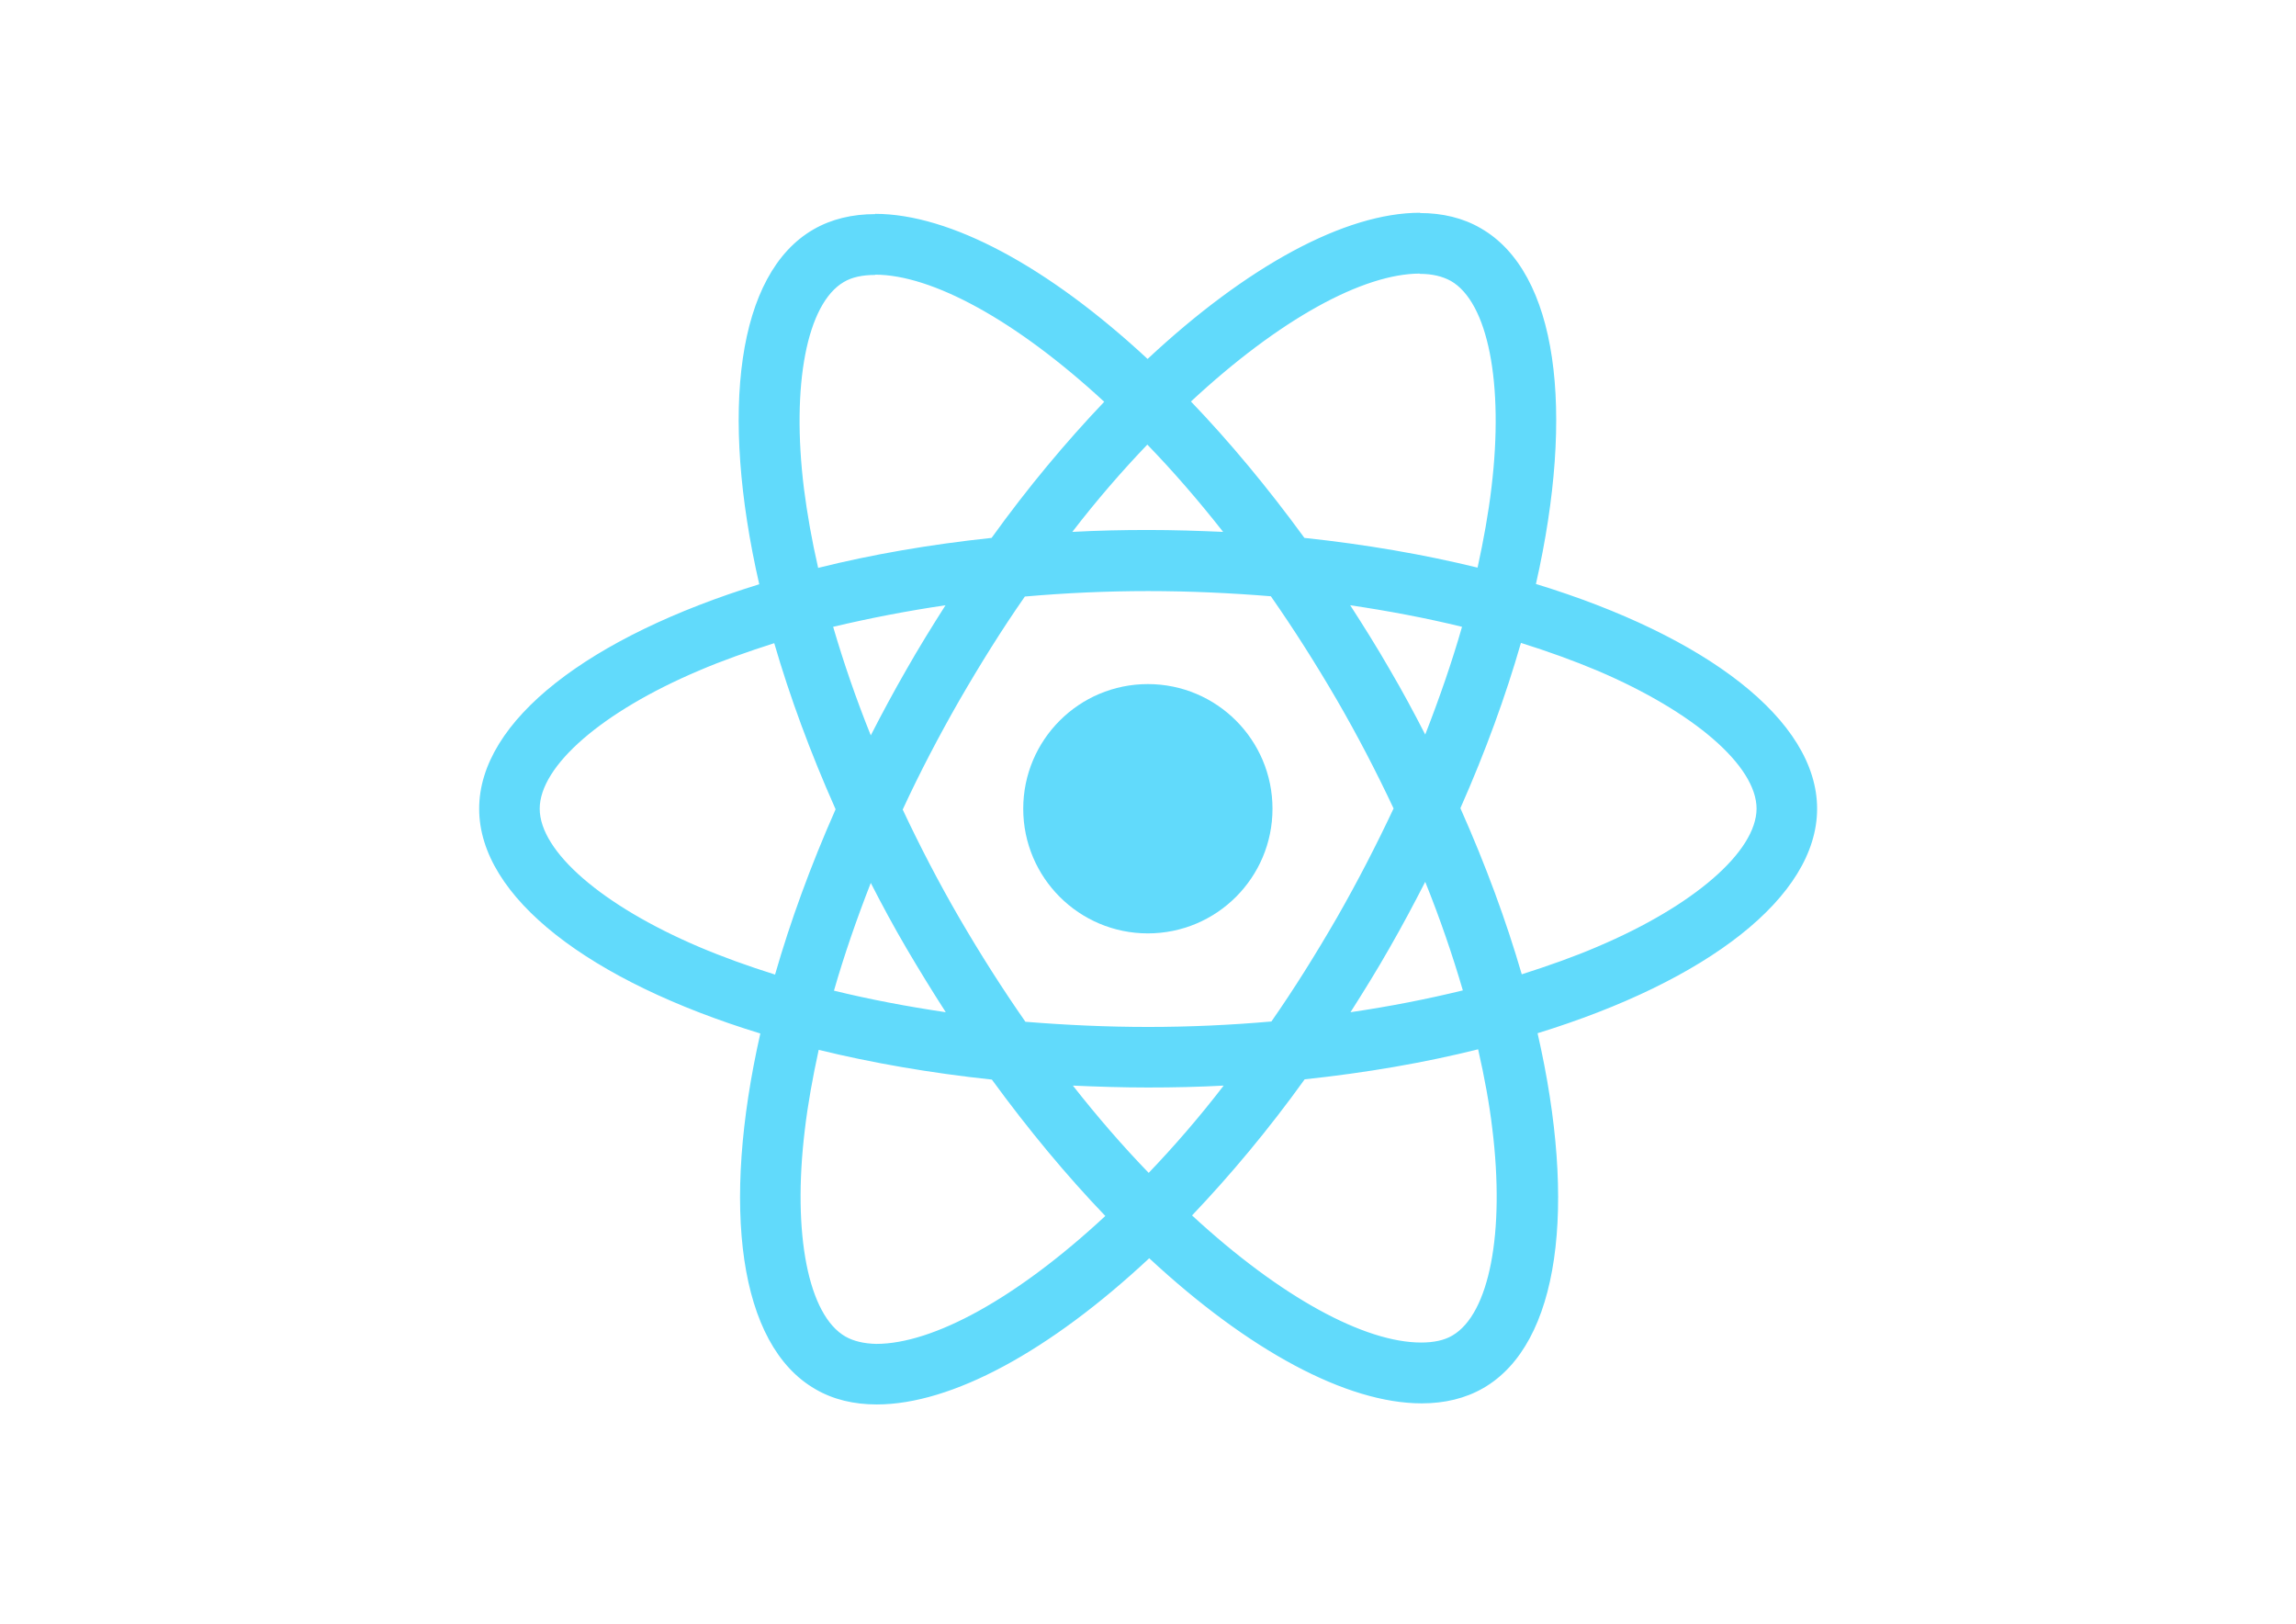
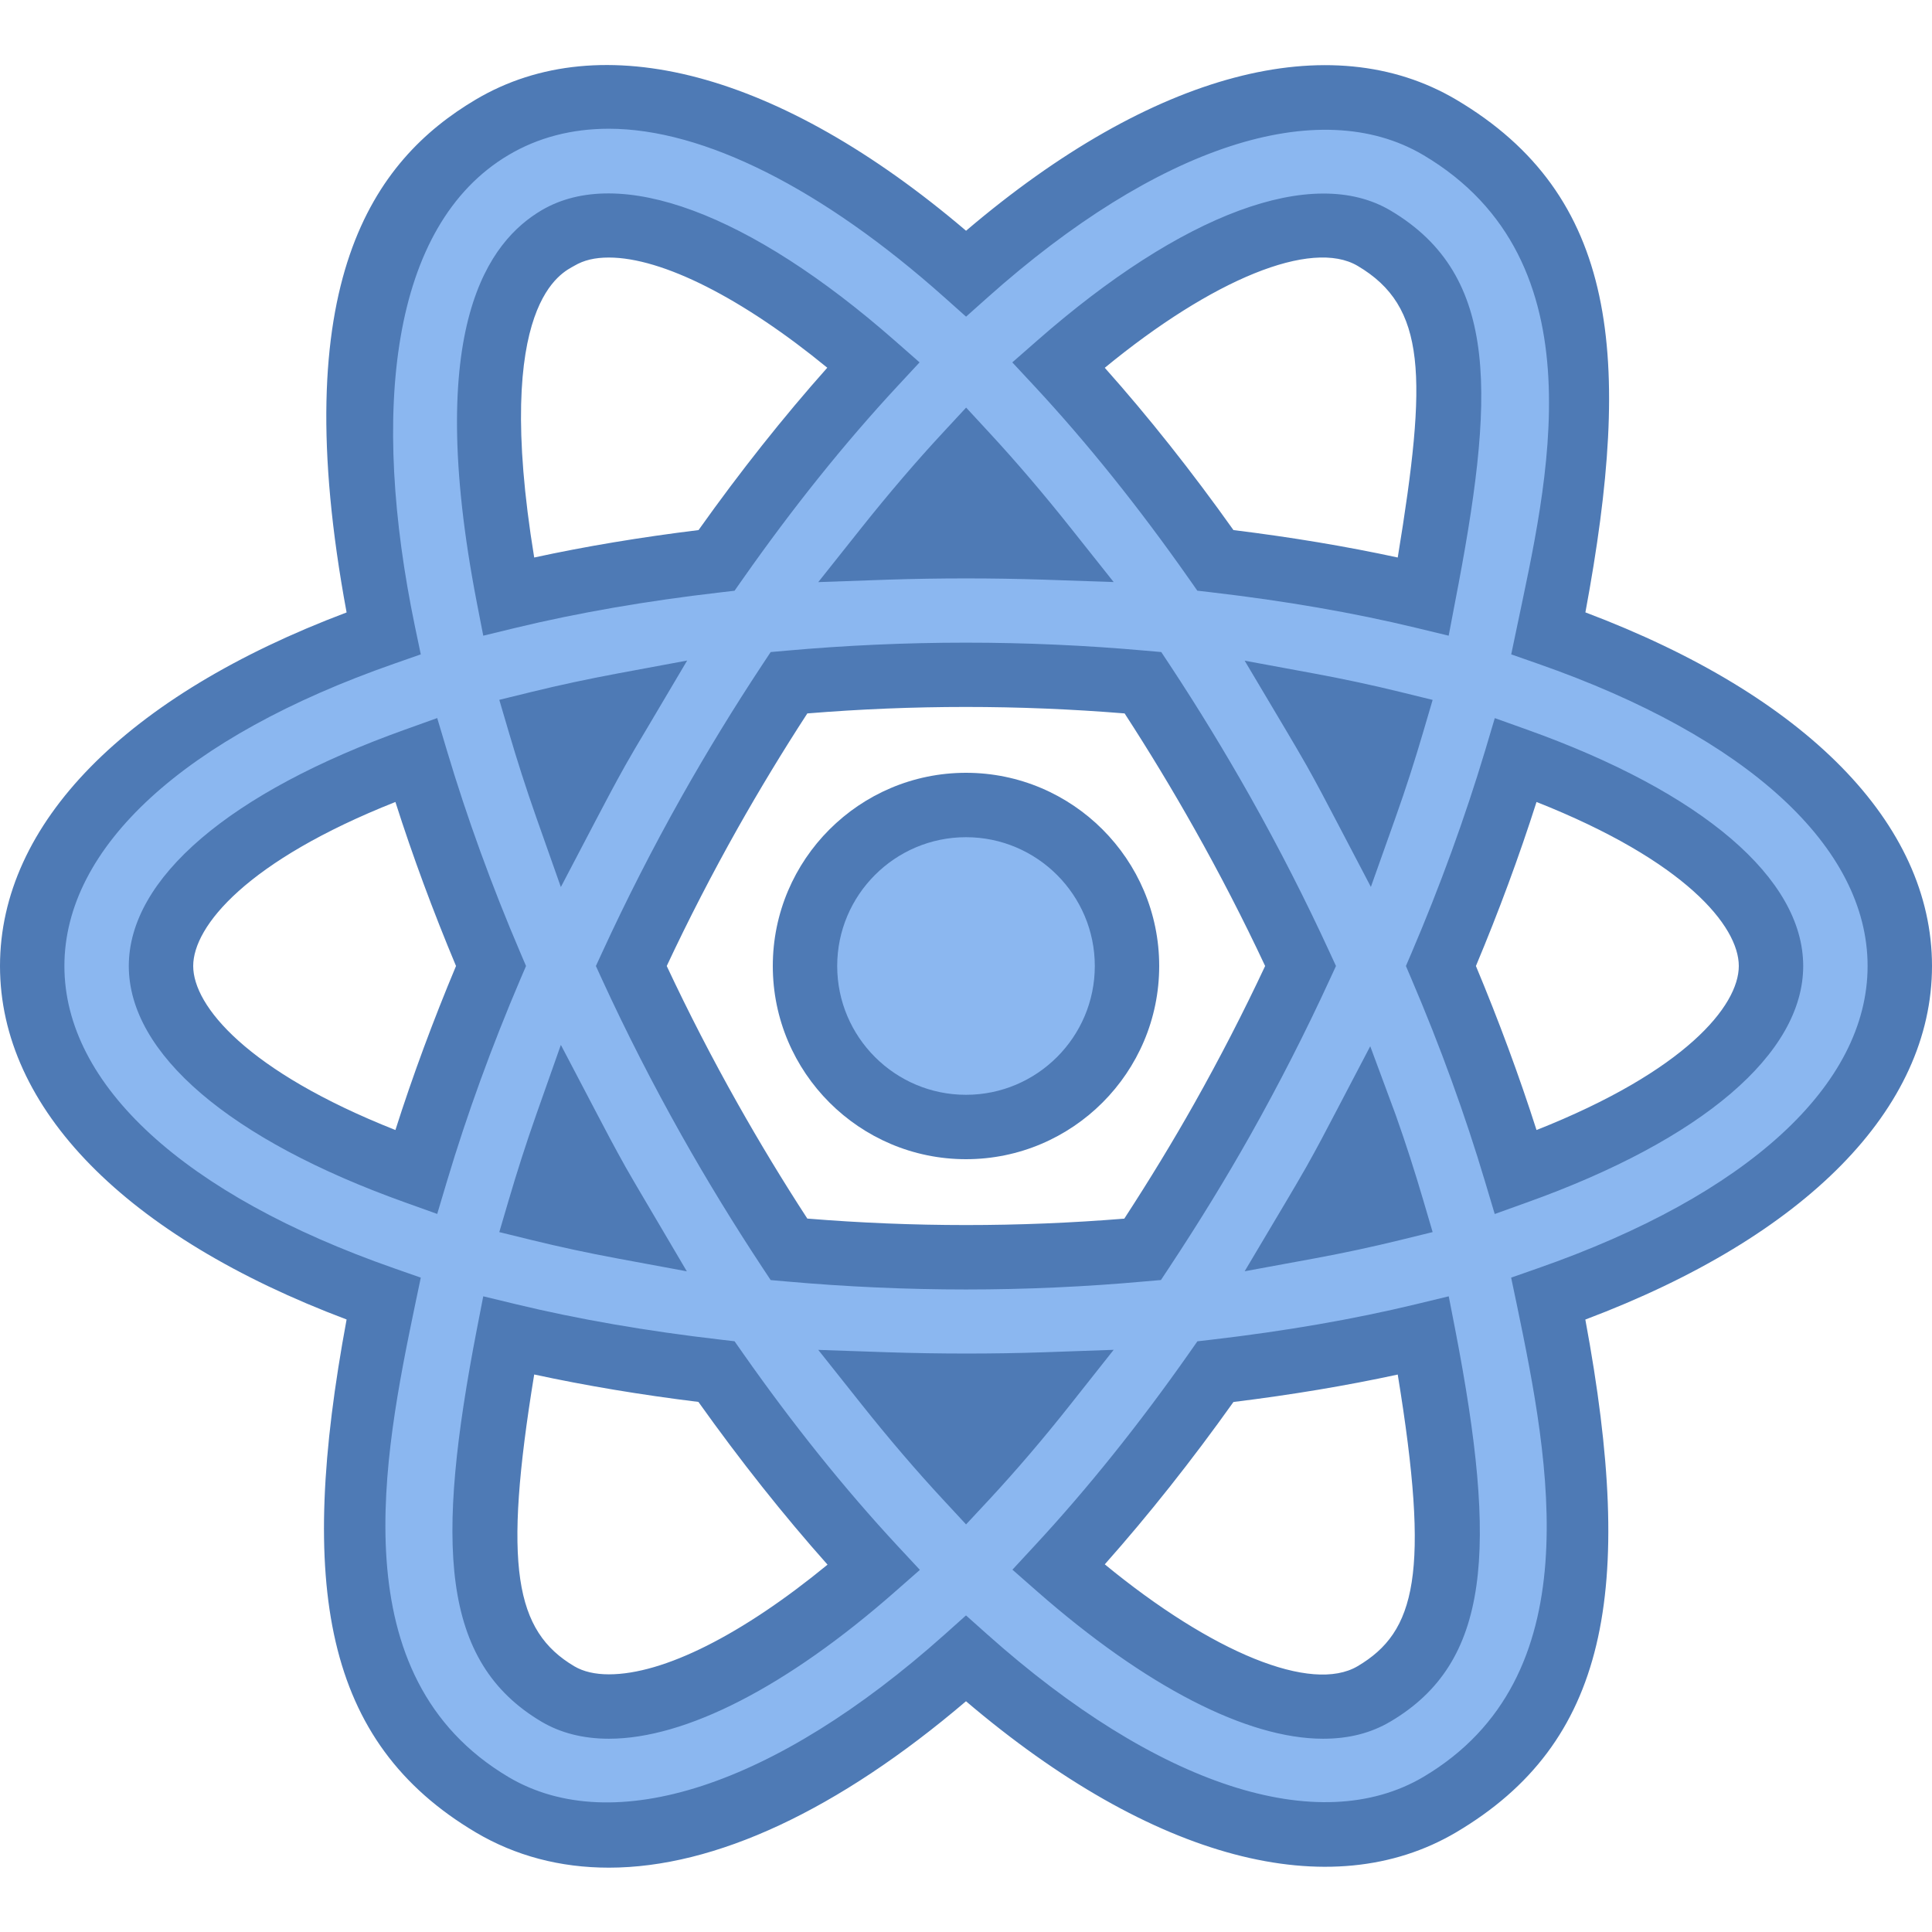
- <svg xmlns="http://www.w3.org/2000/svg" viewBox="0 0 841.9 595.3">
-   <g fill="#61DAFB">
-     <path d="M666.3 296.5c0-32.5-40.7-63.3-103.1-82.4 14.4-63.6 8-114.2-20.2-130.4-6.5-3.8-14.1-5.6-22.4-5.6v22.3c4.6 0 8.3.9 11.4 2.6 13.6 7.8 19.5 37.5 14.9 75.7-1.1 9.4-2.9 19.3-5.1 29.4-19.6-4.8-41-8.5-63.5-10.9-13.5-18.5-27.5-35.3-41.6-50 32.6-30.3 63.2-46.9 84-46.9V78c-27.5 0-63.5 19.6-99.9 53.6-36.4-33.8-72.4-53.2-99.9-53.2v22.3c20.7 0 51.4 16.5 84 46.6-14 14.7-28 31.4-41.3 49.9-22.6 2.4-44 6.1-63.6 11-2.3-10-4-19.7-5.2-29-4.7-38.2 1.1-67.9 14.6-75.8 3-1.8 6.9-2.6 11.5-2.6V78.5c-8.4 0-16 1.8-22.6 5.6-28.1 16.2-34.4 66.7-19.9 130.1-62.2 19.2-102.7 49.9-102.7 82.3 0 32.5 40.7 63.3 103.1 82.4-14.4 63.6-8 114.2 20.2 130.4 6.5 3.8 14.1 5.6 22.5 5.6 27.5 0 63.5-19.6 99.9-53.6 36.4 33.8 72.4 53.2 99.9 53.2 8.4 0 16-1.8 22.6-5.6 28.1-16.2 34.4-66.7 19.9-130.1 62-19.1 102.5-49.9 102.5-82.3zm-130.2-66.7c-3.7 12.9-8.3 26.2-13.5 39.5-4.1-8-8.4-16-13.1-24-4.6-8-9.5-15.8-14.4-23.4 14.2 2.1 27.9 4.7 41 7.9zm-45.8 106.5c-7.8 13.5-15.8 26.3-24.1 38.2-14.9 1.3-30 2-45.2 2-15.1 0-30.2-.7-45-1.9-8.3-11.9-16.4-24.6-24.2-38-7.6-13.1-14.5-26.4-20.8-39.8 6.2-13.4 13.2-26.8 20.7-39.9 7.8-13.5 15.8-26.3 24.1-38.2 14.9-1.3 30-2 45.2-2 15.1 0 30.2.7 45 1.9 8.3 11.9 16.4 24.6 24.2 38 7.6 13.1 14.5 26.4 20.8 39.8-6.3 13.4-13.2 26.8-20.7 39.9zm32.3-13c5.4 13.4 10 26.8 13.8 39.8-13.1 3.2-26.9 5.9-41.2 8 4.9-7.7 9.8-15.6 14.4-23.7 4.6-8 8.9-16.1 13-24.1zM421.2 430c-9.3-9.6-18.6-20.3-27.8-32 9 .4 18.2.7 27.5.7 9.4 0 18.7-.2 27.8-.7-9 11.7-18.3 22.4-27.5 32zm-74.4-58.9c-14.2-2.1-27.9-4.7-41-7.9 3.7-12.9 8.3-26.2 13.5-39.5 4.1 8 8.4 16 13.1 24 4.7 8 9.5 15.8 14.4 23.4zM420.7 163c9.3 9.6 18.6 20.3 27.8 32-9-.4-18.2-.7-27.5-.7-9.4 0-18.7.2-27.8.7 9-11.7 18.3-22.4 27.5-32zm-74 58.9c-4.9 7.7-9.8 15.6-14.4 23.7-4.6 8-8.9 16-13 24-5.4-13.4-10-26.8-13.8-39.8 13.1-3.1 26.9-5.8 41.2-7.9zm-90.5 125.2c-35.4-15.1-58.3-34.9-58.3-50.6 0-15.7 22.9-35.6 58.3-50.6 8.6-3.7 18-7 27.7-10.1 5.7 19.6 13.2 40 22.5 60.9-9.2 20.8-16.6 41.1-22.2 60.6-9.9-3.1-19.3-6.5-28-10.2zM310 490c-13.6-7.8-19.5-37.5-14.9-75.7 1.1-9.4 2.9-19.3 5.1-29.4 19.6 4.8 41 8.5 63.5 10.9 13.5 18.5 27.5 35.3 41.6 50-32.6 30.3-63.2 46.9-84 46.9-4.5-.1-8.3-1-11.3-2.7zm237.2-76.2c4.7 38.2-1.1 67.9-14.6 75.8-3 1.8-6.9 2.6-11.5 2.6-20.7 0-51.4-16.5-84-46.6 14-14.7 28-31.4 41.3-49.9 22.6-2.4 44-6.1 63.6-11 2.3 10.1 4.1 19.8 5.2 29.1zm38.5-66.7c-8.6 3.7-18 7-27.7 10.1-5.7-19.6-13.2-40-22.5-60.9 9.2-20.8 16.6-41.1 22.2-60.6 9.9 3.1 19.3 6.5 28.1 10.2 35.4 15.1 58.3 34.9 58.3 50.6-.1 15.7-23 35.6-58.4 50.6zM320.8 78.4z" />
-     <circle cx="420.9" cy="296.5" r="45.7" />
-     <path d="M520.5 78.1z" />
+ <svg xmlns="http://www.w3.org/2000/svg" viewBox="0,0,256,256" width="30px" height="30px" fill-rule="nonzero">
+   <g transform="">
+     <g fill="none" fill-rule="nonzero" stroke="none" stroke-width="1" stroke-linecap="butt" stroke-linejoin="miter" stroke-miterlimit="10" stroke-dasharray="" stroke-dashoffset="0" font-family="none" font-weight="none" font-size="none" text-anchor="none" style="mix-blend-mode: normal">
+       <g transform="scale(8.53333,8.53333)">
+         <path d="M17.5,15c0,1.382 -1.118,2.5 -2.5,2.5c-1.382,0 -2.5,-1.118 -2.5,-2.5c0,-1.382 1.118,-2.5 2.5,-2.5c1.382,0 2.5,1.118 2.5,2.5z" fill="#8bb7f0" />
+         <path d="M15,18c-1.654,0 -3,-1.346 -3,-3c0,-1.654 1.346,-3 3,-3c1.654,0 3,1.346 3,3c0,1.654 -1.346,3 -3,3zM15,13c-1.103,0 -2,0.897 -2,2c0,1.103 0.897,2 2,2c1.103,0 2,-0.897 2,-2c0,-1.103 -0.897,-2 -2,-2z" fill="#4e7ab5" />
+         <g>
+           <path d="M29.5,15c0,-2.152 -2.095,-3.993 -5.455,-5.166c0.748,-3.603 0.877,-6.337 -1.688,-7.856c-0.535,-0.316 -1.145,-0.477 -1.812,-0.477c-1.647,0 -3.589,1.002 -5.544,2.746c-1.956,-1.746 -3.899,-2.749 -5.547,-2.749c-0.667,0 -1.276,0.161 -1.811,0.477c-1.625,0.964 -2.672,3.117 -1.688,7.859c-3.36,1.174 -5.455,3.014 -5.455,5.166c0,2.152 2.095,3.992 5.455,5.166c-0.779,3.755 -0.724,6.428 1.689,7.859c0.535,0.316 1.145,0.477 1.812,0.477c1.647,0 3.59,-1.002 5.545,-2.748c1.955,1.744 3.897,2.745 5.544,2.745h0.001c0.667,0 1.276,-0.161 1.812,-0.477c2.39,-1.416 2.49,-3.994 1.688,-7.856c3.359,-1.173 5.454,-3.014 5.454,-5.166zM21.337,3.699c1.513,0.896 1.325,2.682 0.767,5.563c-1.002,-0.242 -2.087,-0.428 -3.231,-0.56c-0.787,-1.123 -1.605,-2.143 -2.435,-3.037c1.618,-1.42 3.086,-2.163 4.107,-2.163c0.309,-0.001 0.567,0.064 0.792,0.197zM21.2,17.474c0.157,0.443 0.294,0.874 0.419,1.298c-0.416,0.102 -0.849,0.195 -1.298,0.278c0.135,-0.227 0.271,-0.452 0.402,-0.686c0.163,-0.293 0.32,-0.592 0.477,-0.89zM18.979,17.382c-0.403,0.716 -0.818,1.383 -1.236,2.018c-0.878,0.078 -1.793,0.123 -2.743,0.123c-0.952,0 -1.87,-0.045 -2.749,-0.123c-0.418,-0.633 -0.83,-1.305 -1.232,-2.018c-0.452,-0.803 -0.856,-1.6 -1.216,-2.382c0.359,-0.782 0.764,-1.579 1.216,-2.382c0.402,-0.713 0.814,-1.385 1.233,-2.018c0.88,-0.078 1.797,-0.123 2.749,-0.123c0.952,0 1.868,0.045 2.748,0.123c0.418,0.633 0.83,1.305 1.232,2.018c0.452,0.803 0.857,1.6 1.216,2.382c-0.361,0.782 -0.766,1.579 -1.218,2.382zM15.001,22.936c-0.408,-0.44 -0.819,-0.922 -1.231,-1.439c0.406,0.014 0.813,0.026 1.23,0.026c0.417,0 0.825,-0.012 1.231,-0.026c-0.412,0.519 -0.822,0.999 -1.23,1.439zM9.276,18.363c0.131,0.233 0.267,0.458 0.402,0.685c-0.449,-0.083 -0.881,-0.176 -1.297,-0.278c0.125,-0.423 0.262,-0.854 0.418,-1.297c0.157,0.3 0.313,0.598 0.477,0.89zM8.799,12.526c-0.156,-0.442 -0.293,-0.873 -0.418,-1.297c0.416,-0.101 0.848,-0.194 1.298,-0.278c-0.135,0.227 -0.271,0.452 -0.402,0.685c-0.165,0.293 -0.321,0.591 -0.478,0.89zM15.001,7.066c0.407,0.439 0.818,0.921 1.228,1.438c-0.406,-0.015 -0.813,-0.027 -1.229,-0.027c-0.416,0 -0.823,0.012 -1.229,0.026c0.411,-0.517 0.822,-0.998 1.23,-1.437zM20.722,11.637c-0.131,-0.234 -0.267,-0.458 -0.402,-0.686c0.45,0.083 0.882,0.176 1.299,0.278c-0.125,0.424 -0.262,0.855 -0.419,1.298c-0.157,-0.299 -0.314,-0.598 -0.478,-0.89zM8.663,3.696c0.225,-0.133 0.483,-0.198 0.791,-0.198c1.022,0 2.491,0.744 4.11,2.165c-0.83,0.894 -1.649,1.914 -2.437,3.038c-1.144,0.133 -2.229,0.319 -3.231,0.561c-0.781,-4.03 0.18,-5.217 0.767,-5.566zM2.5,15c0,-1.128 1.501,-2.322 3.961,-3.202c0.315,1.057 0.706,2.132 1.163,3.202c-0.456,1.07 -0.847,2.145 -1.163,3.202c-2.46,-0.88 -3.961,-2.074 -3.961,-3.202zM8.663,26.304c-1.363,-0.808 -1.355,-2.531 -0.767,-5.566c1.002,0.242 2.086,0.428 3.23,0.56c0.789,1.126 1.61,2.148 2.442,3.044c-2.094,1.839 -3.938,2.535 -4.905,1.962zM21.337,26.301c-0.225,0.133 -0.483,0.198 -0.792,0.198c-1.022,0 -2.49,-0.743 -4.108,-2.162c0.83,-0.894 1.648,-1.914 2.436,-3.038c1.144,-0.133 2.229,-0.318 3.231,-0.56c0.608,3.142 0.574,4.768 -0.767,5.562zM23.538,18.202c-0.316,-1.056 -0.707,-2.132 -1.163,-3.202c0.457,-1.07 0.848,-2.146 1.164,-3.202c2.46,0.88 3.961,2.074 3.961,3.202c0,1.128 -1.501,2.322 -3.962,3.202z" fill="#8bb7f0" />
+           <path d="M9.455,29.001c-0.758,0 -1.452,-0.184 -2.066,-0.547c-2.36,-1.399 -2.775,-3.831 -2.007,-7.965c-3.427,-1.291 -5.382,-3.277 -5.382,-5.489c0,-2.212 1.955,-4.198 5.382,-5.49c-0.954,-5.133 0.415,-7.021 2.007,-7.965c1.944,-1.151 4.709,-0.434 7.612,2.038c2.901,-2.47 5.661,-3.187 7.61,-2.036c2.51,1.486 2.747,3.982 2.007,7.962c3.427,1.293 5.382,3.28 5.382,5.491c0,2.211 -1.955,4.198 -5.383,5.49c0.789,4.243 0.334,6.577 -2.006,7.962c-1.949,1.151 -4.709,0.434 -7.611,-2.035c-1.987,1.692 -3.897,2.584 -5.545,2.584zM9.454,1.999c-0.576,0 -1.1,0.137 -1.556,0.407c-1.842,1.092 -2.145,3.997 -1.454,7.326l0.09,0.429l-0.414,0.145c-3.254,1.136 -5.12,2.847 -5.12,4.694c0,1.847 1.866,3.558 5.12,4.694l0.414,0.145l-0.09,0.429c-0.486,2.342 -1.175,5.768 1.454,7.327c1.622,0.959 4.134,0.14 6.769,-2.213l0.333,-0.298l0.333,0.297c2.636,2.351 5.147,3.168 6.769,2.211c2.606,-1.544 1.962,-4.875 1.453,-7.324l-0.09,-0.429l0.414,-0.145c3.255,-1.136 5.121,-2.847 5.121,-4.694c0,-1.847 -1.866,-3.558 -5.12,-4.694l-0.414,-0.145l0.09,-0.429c0.455,-2.189 1.328,-5.677 -1.454,-7.324c-1.621,-0.959 -4.133,-0.14 -6.768,2.212l-0.333,0.297l-0.333,-0.297c-1.894,-1.69 -3.745,-2.621 -5.214,-2.621zM9.455,26.999c-0.397,0 -0.75,-0.089 -1.047,-0.265c-1.57,-0.931 -1.647,-2.764 -1.004,-6.091l0.1,-0.514l0.509,0.123c0.961,0.232 2.027,0.417 3.17,0.549l0.223,0.026l0.129,0.184c0.775,1.105 1.583,2.111 2.399,2.99l0.35,0.376l-0.386,0.339c-1.675,1.473 -3.253,2.283 -4.443,2.283zM8.295,21.343c-0.488,2.985 -0.297,3.985 0.623,4.531c0.141,0.083 0.321,0.125 0.537,0.125c0.851,0 2.071,-0.616 3.395,-1.703c-0.682,-0.766 -1.354,-1.613 -2.005,-2.527c-0.901,-0.111 -1.755,-0.254 -2.55,-0.426zM20.545,26.999c-1.181,0 -2.757,-0.812 -4.438,-2.286l-0.386,-0.339l0.349,-0.377c0.816,-0.88 1.621,-1.884 2.394,-2.985l0.129,-0.184l0.223,-0.026c1.144,-0.133 2.211,-0.318 3.171,-0.55l0.509,-0.123l0.1,0.514c0.665,3.435 0.545,5.171 -1.003,6.088c-0.306,0.181 -0.648,0.268 -1.048,0.268zM17.155,24.291c1.672,1.374 3.211,2.005 3.927,1.581c0.902,-0.534 1.128,-1.434 0.622,-4.528c-0.795,0.172 -1.649,0.315 -2.551,0.426c-0.648,0.91 -1.318,1.755 -1.998,2.521zM15.001,23.671l-0.366,-0.395c-0.409,-0.441 -0.832,-0.935 -1.256,-1.468l-0.673,-0.847l1.081,0.037c0.801,0.026 1.627,0.027 2.426,0l1.08,-0.038l-0.671,0.848c-0.413,0.523 -0.835,1.017 -1.254,1.469zM15,20.023c-0.922,0 -1.861,-0.042 -2.794,-0.125l-0.239,-0.021l-0.133,-0.201c-0.44,-0.667 -0.861,-1.355 -1.251,-2.048c-0.444,-0.789 -0.859,-1.602 -1.234,-2.418l-0.096,-0.21l0.096,-0.208c0.375,-0.816 0.79,-1.63 1.234,-2.419c0.388,-0.689 0.809,-1.378 1.251,-2.047l0.133,-0.201l0.239,-0.021c1.862,-0.166 3.716,-0.167 5.586,0l0.24,0.021l0.133,0.201c0.438,0.664 0.859,1.354 1.25,2.048c0.444,0.789 0.859,1.602 1.234,2.418l0.096,0.208l-0.096,0.208c-0.375,0.816 -0.79,1.63 -1.234,2.419c-0.379,0.672 -0.789,1.342 -1.255,2.048l-0.133,0.201l-0.24,0.021c-0.928,0.084 -1.866,0.126 -2.787,0.126zM12.536,18.922c1.646,0.134 3.281,0.134 4.922,0.001c0.398,-0.612 0.755,-1.199 1.086,-1.786c0.393,-0.698 0.763,-1.416 1.101,-2.137c-0.338,-0.721 -0.708,-1.439 -1.101,-2.136c-0.34,-0.604 -0.703,-1.204 -1.081,-1.786c-1.652,-0.134 -3.282,-0.134 -4.927,0c-0.381,0.586 -0.744,1.186 -1.082,1.785c-0.393,0.698 -0.763,1.416 -1.101,2.137c0.338,0.721 0.708,1.439 1.101,2.136c0.339,0.602 0.702,1.202 1.082,1.786zM10.665,19.741l-1.079,-0.2c-0.458,-0.085 -0.898,-0.18 -1.323,-0.284l-0.51,-0.125l0.148,-0.503c0.127,-0.432 0.267,-0.871 0.426,-1.322l0.382,-1.082l0.533,1.017c0.153,0.294 0.309,0.588 0.47,0.876c0.092,0.162 0.186,0.321 0.279,0.479zM19.327,19.74l0.642,-1.08c0.106,-0.18 0.213,-0.359 0.317,-0.543c0.159,-0.282 0.31,-0.569 0.46,-0.857l0.531,-1.014l0.393,1.06c0.161,0.452 0.301,0.892 0.428,1.323l0.148,0.503l-0.51,0.125c-0.425,0.104 -0.866,0.199 -1.326,0.284zM23.21,18.851l-0.151,-0.505c-0.307,-1.029 -0.691,-2.089 -1.144,-3.149l-0.084,-0.197l0.084,-0.196c0.448,-1.048 0.833,-2.108 1.146,-3.149l0.15,-0.504l0.496,0.177c2.729,0.975 4.293,2.313 4.293,3.672c0,1.358 -1.565,2.697 -4.294,3.673zM22.918,15c0.357,0.855 0.673,1.709 0.941,2.547c2.307,-0.913 3.141,-1.928 3.141,-2.547c0,-0.619 -0.834,-1.634 -3.141,-2.547c-0.27,0.846 -0.586,1.7 -0.941,2.547zM6.789,18.85l-0.496,-0.178c-2.729,-0.975 -4.293,-2.313 -4.293,-3.672c0,-1.359 1.564,-2.697 4.293,-3.672l0.496,-0.178l0.151,0.505c0.31,1.038 0.694,2.097 1.144,3.148l0.084,0.197l-0.084,0.196c-0.449,1.052 -0.834,2.111 -1.144,3.148zM6.14,12.453c-2.306,0.913 -3.14,1.928 -3.14,2.547c0,0.619 0.834,1.634 3.14,2.547c0.269,-0.844 0.585,-1.697 0.941,-2.547c-0.356,-0.85 -0.672,-1.703 -0.941,-2.547zM8.709,13.774l-0.382,-1.082c-0.159,-0.451 -0.299,-0.89 -0.426,-1.322l-0.148,-0.503l0.51,-0.125c0.425,-0.104 0.865,-0.198 1.325,-0.284l1.082,-0.201l-0.654,1.105c-0.103,0.171 -0.204,0.342 -0.304,0.519c-0.161,0.287 -0.316,0.581 -0.47,0.875zM21.287,13.772l-0.531,-1.014c-0.16,-0.306 -0.311,-0.594 -0.47,-0.876c-0.104,-0.184 -0.211,-0.363 -0.317,-0.543l-0.642,-1.08l1.083,0.2c0.46,0.085 0.901,0.18 1.326,0.284l0.51,0.125l-0.148,0.503c-0.127,0.432 -0.267,0.872 -0.428,1.323zM7.504,9.871l-0.1,-0.514c-0.835,-4.322 0.208,-5.619 1.004,-6.091c1.208,-0.713 3.235,0.047 5.485,2.022l0.386,0.339l-0.35,0.377c-0.814,0.877 -1.62,1.882 -2.394,2.985l-0.129,0.184l-0.223,0.026c-1.144,0.132 -2.21,0.317 -3.172,0.549zM9.454,3.999c-0.218,0 -0.389,0.041 -0.536,0.128c-0.173,0.102 -1.277,0.535 -0.623,4.53c0.796,-0.173 1.651,-0.315 2.552,-0.426c0.648,-0.912 1.319,-1.757 1.999,-2.521c-1.316,-1.079 -2.562,-1.711 -3.392,-1.711zM22.495,9.871l-0.509,-0.123c-0.96,-0.232 -2.027,-0.417 -3.171,-0.55l-0.223,-0.026l-0.129,-0.184c-0.776,-1.106 -1.581,-2.11 -2.393,-2.984l-0.351,-0.377l0.387,-0.339c2.251,-1.975 4.279,-2.732 5.484,-2.02c1.721,1.019 1.618,2.915 1.003,6.088zM19.153,8.231c0.901,0.111 1.756,0.254 2.551,0.426c0.464,-2.827 0.445,-3.897 -0.622,-4.528c-0.717,-0.424 -2.254,0.207 -3.927,1.582c0.678,0.761 1.348,1.606 1.998,2.52zM12.706,9.039l0.674,-0.848c0.429,-0.538 0.851,-1.031 1.255,-1.466l0.367,-0.396l0.366,0.396c0.414,0.448 0.835,0.941 1.252,1.466l0.673,0.847l-1.081,-0.037c-0.801,-0.026 -1.623,-0.026 -2.424,0z" fill="#4e7ab5" />
+         </g>
+       </g>
+     </g>
  </g>
</svg>
